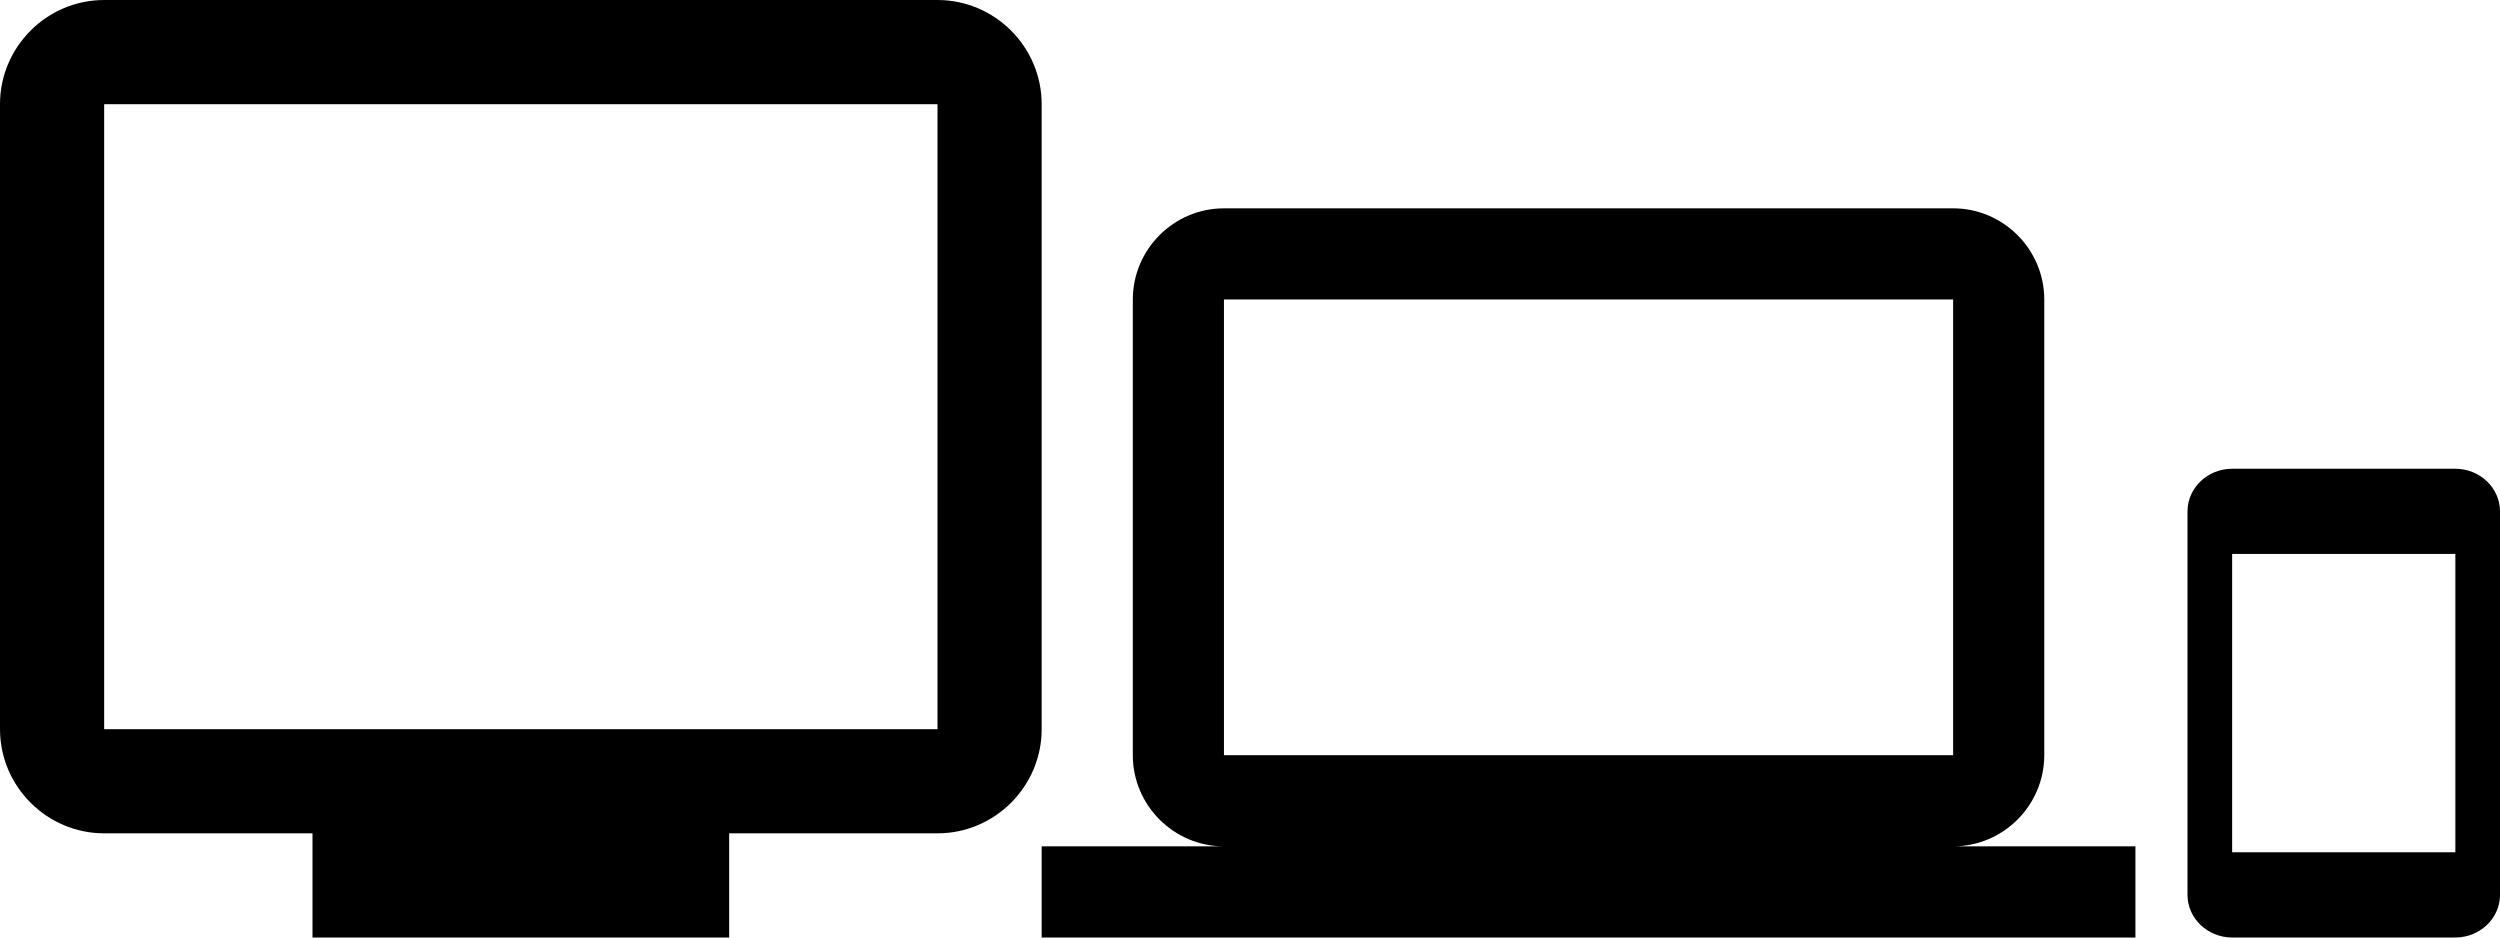
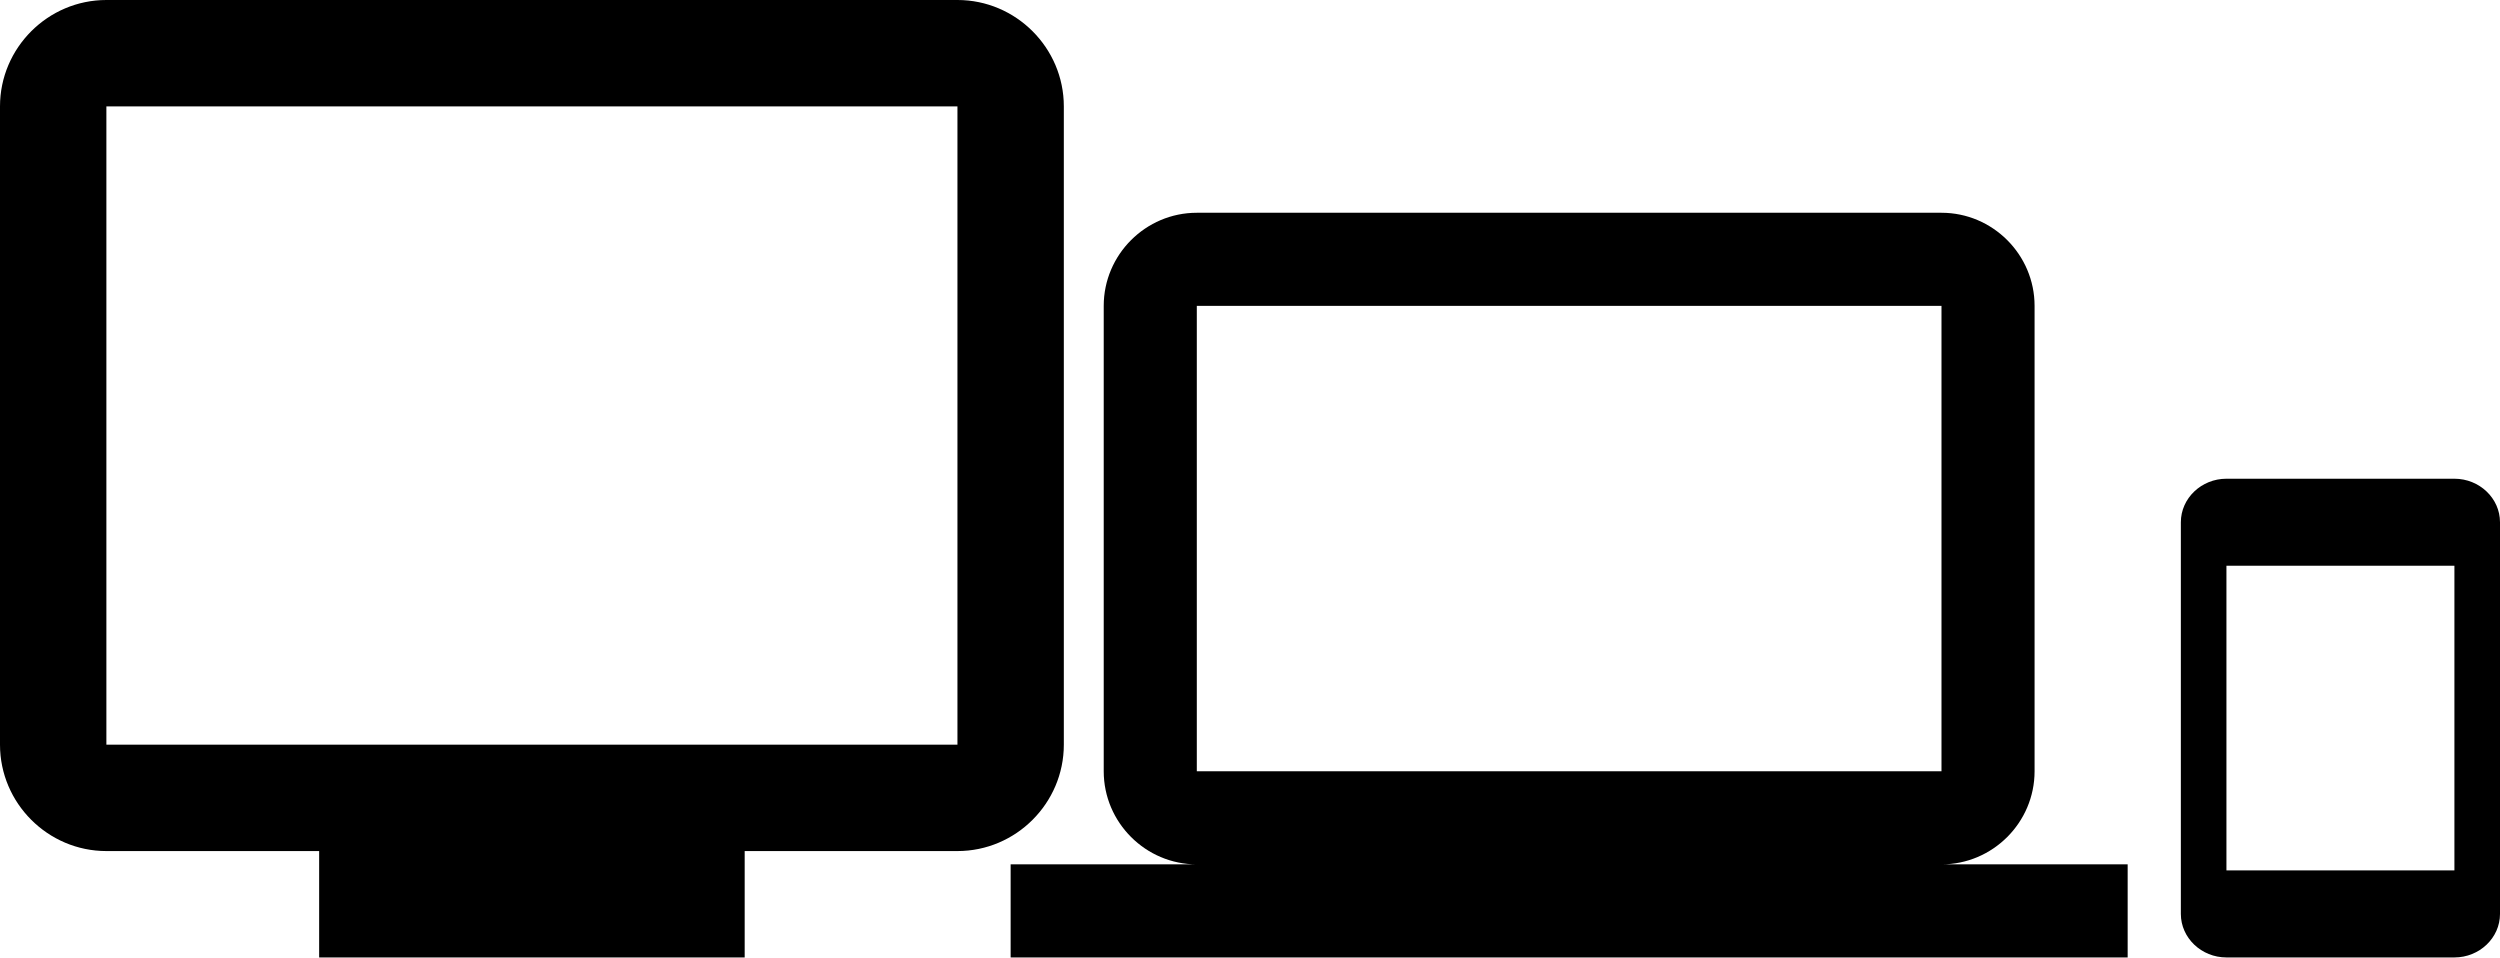
- <svg xmlns="http://www.w3.org/2000/svg" width="48px" height="18px" viewBox="0 0 48 18" version="1.1">
+ <svg xmlns="http://www.w3.org/2000/svg" width="47px" height="18px" viewBox="0 0 47 18" version="1.1">
  <defs />
  <g id="Page-1" stroke="none" stroke-width="1" fill="none" fill-rule="evenodd">
    <g id="screen-lock-portrait-+-laptop-+-tv" fill="#000000">
-       <g id="screen-lock-portrait" transform="translate(42, 9)">
+       <g id="screen-lock-portrait" transform="translate(41, 9)">
        <path d="M5.143,0 L0.857,0 C0.386,0 0,0.368 0,0.818 L0,8.182 C0,8.632 0.386,9 0.857,9 L5.143,9 C5.614,9 6,8.632 6,8.182 L6,0.818 C6,0.368 5.614,0 5.143,0 L5.143,0 Z M0.857,7.364 L0.857,1.636 L5.143,1.636 L5.143,7.364 L0.857,7.364 Z" id="Shape" />
      </g>
-       <g id="laptop" transform="translate(20, 4)">
+       <g id="laptop" transform="translate(19, 4)">
        <path d="M17.5,12.25 C18.462,12.25 19.25,11.463 19.25,10.5 L19.25,1.75 C19.25,0.787 18.462,0 17.5,0 L3.5,0 C2.538,0 1.75,0.787 1.75,1.75 L1.75,10.5 C1.75,11.463 2.538,12.25 3.5,12.25 L0,12.25 L0,14 L21,14 L21,12.25 L17.5,12.25 L17.5,12.25 Z M3.5,1.75 L17.5,1.75 L17.5,10.5 L3.5,10.5 L3.5,1.75 L3.5,1.75 Z" id="Shape" />
      </g>
      <g id="tv">
        <path d="M18,0 L2,0 C0.9,0 0,0.9 0,2 L0,14 C0,15.1 0.9,16 2,16 L6,16 L6,18 L14,18 L14,16 L18,16 C19.1,16 20,15.1 20,14 L20,2 C20,0.9 19.1,0 18,0 L18,0 Z M18,14 L2,14 L2,2 L18,2 L18,14 L18,14 Z" id="Shape" />
      </g>
    </g>
  </g>
</svg>
